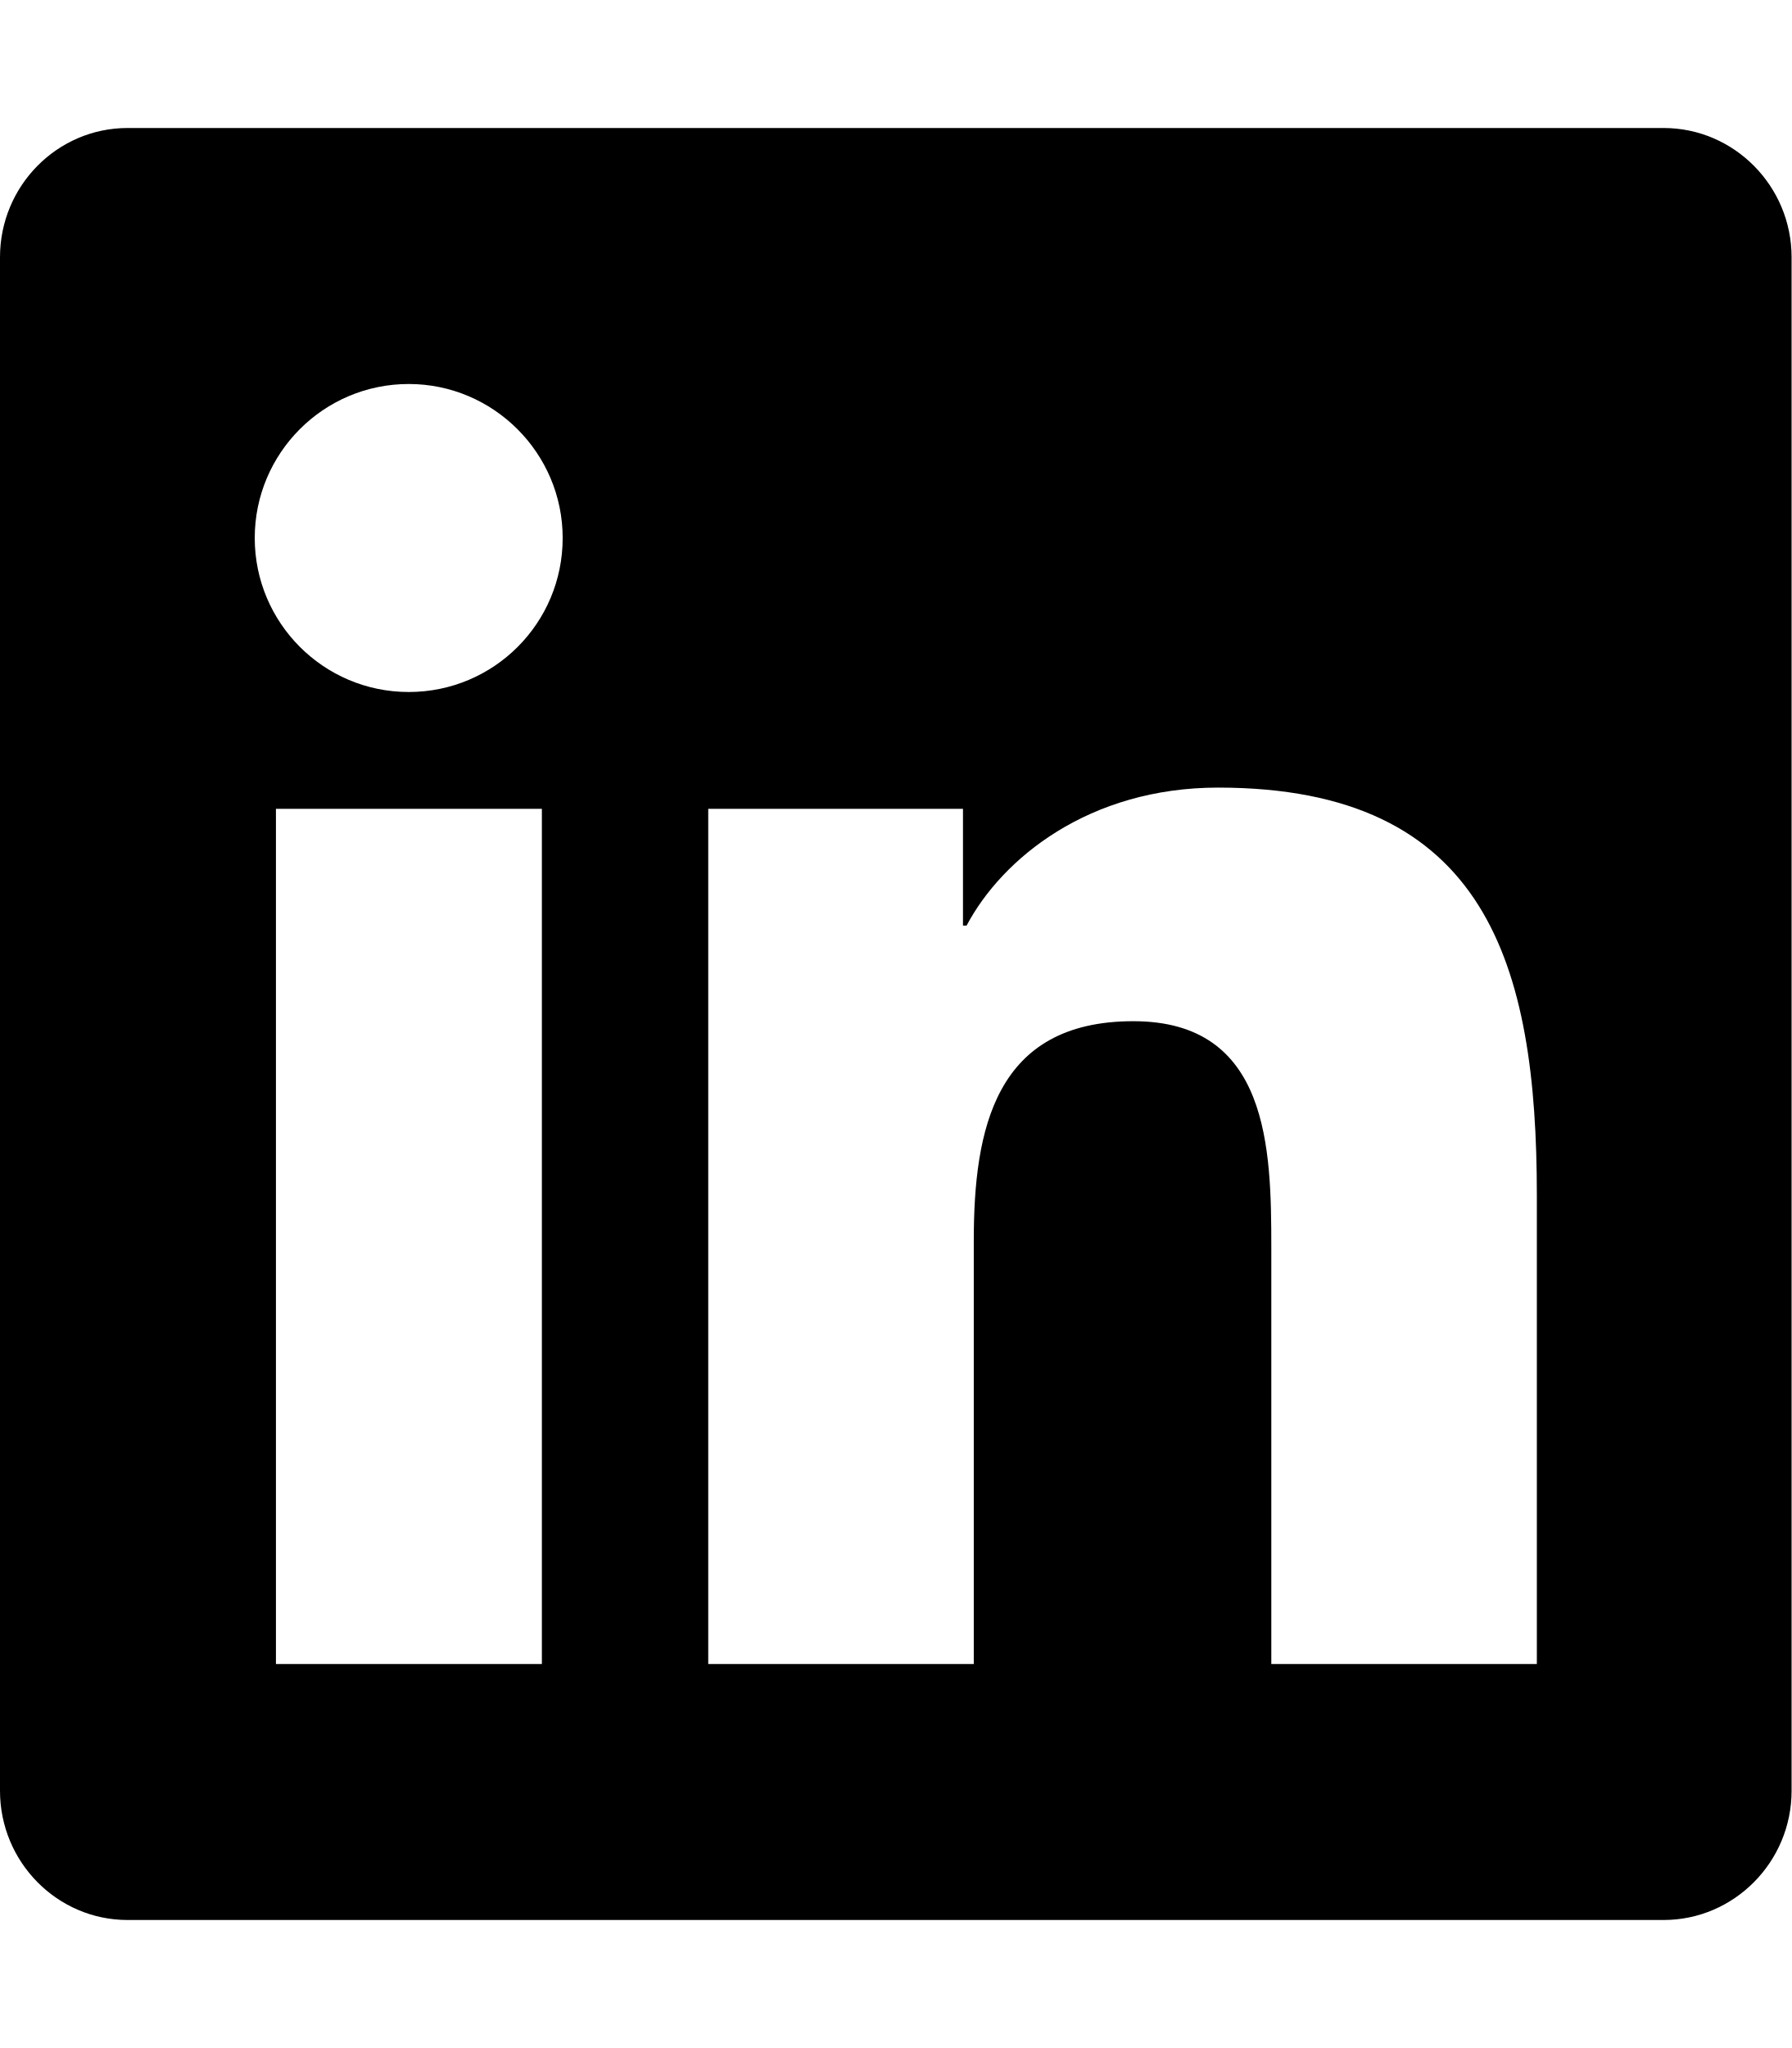
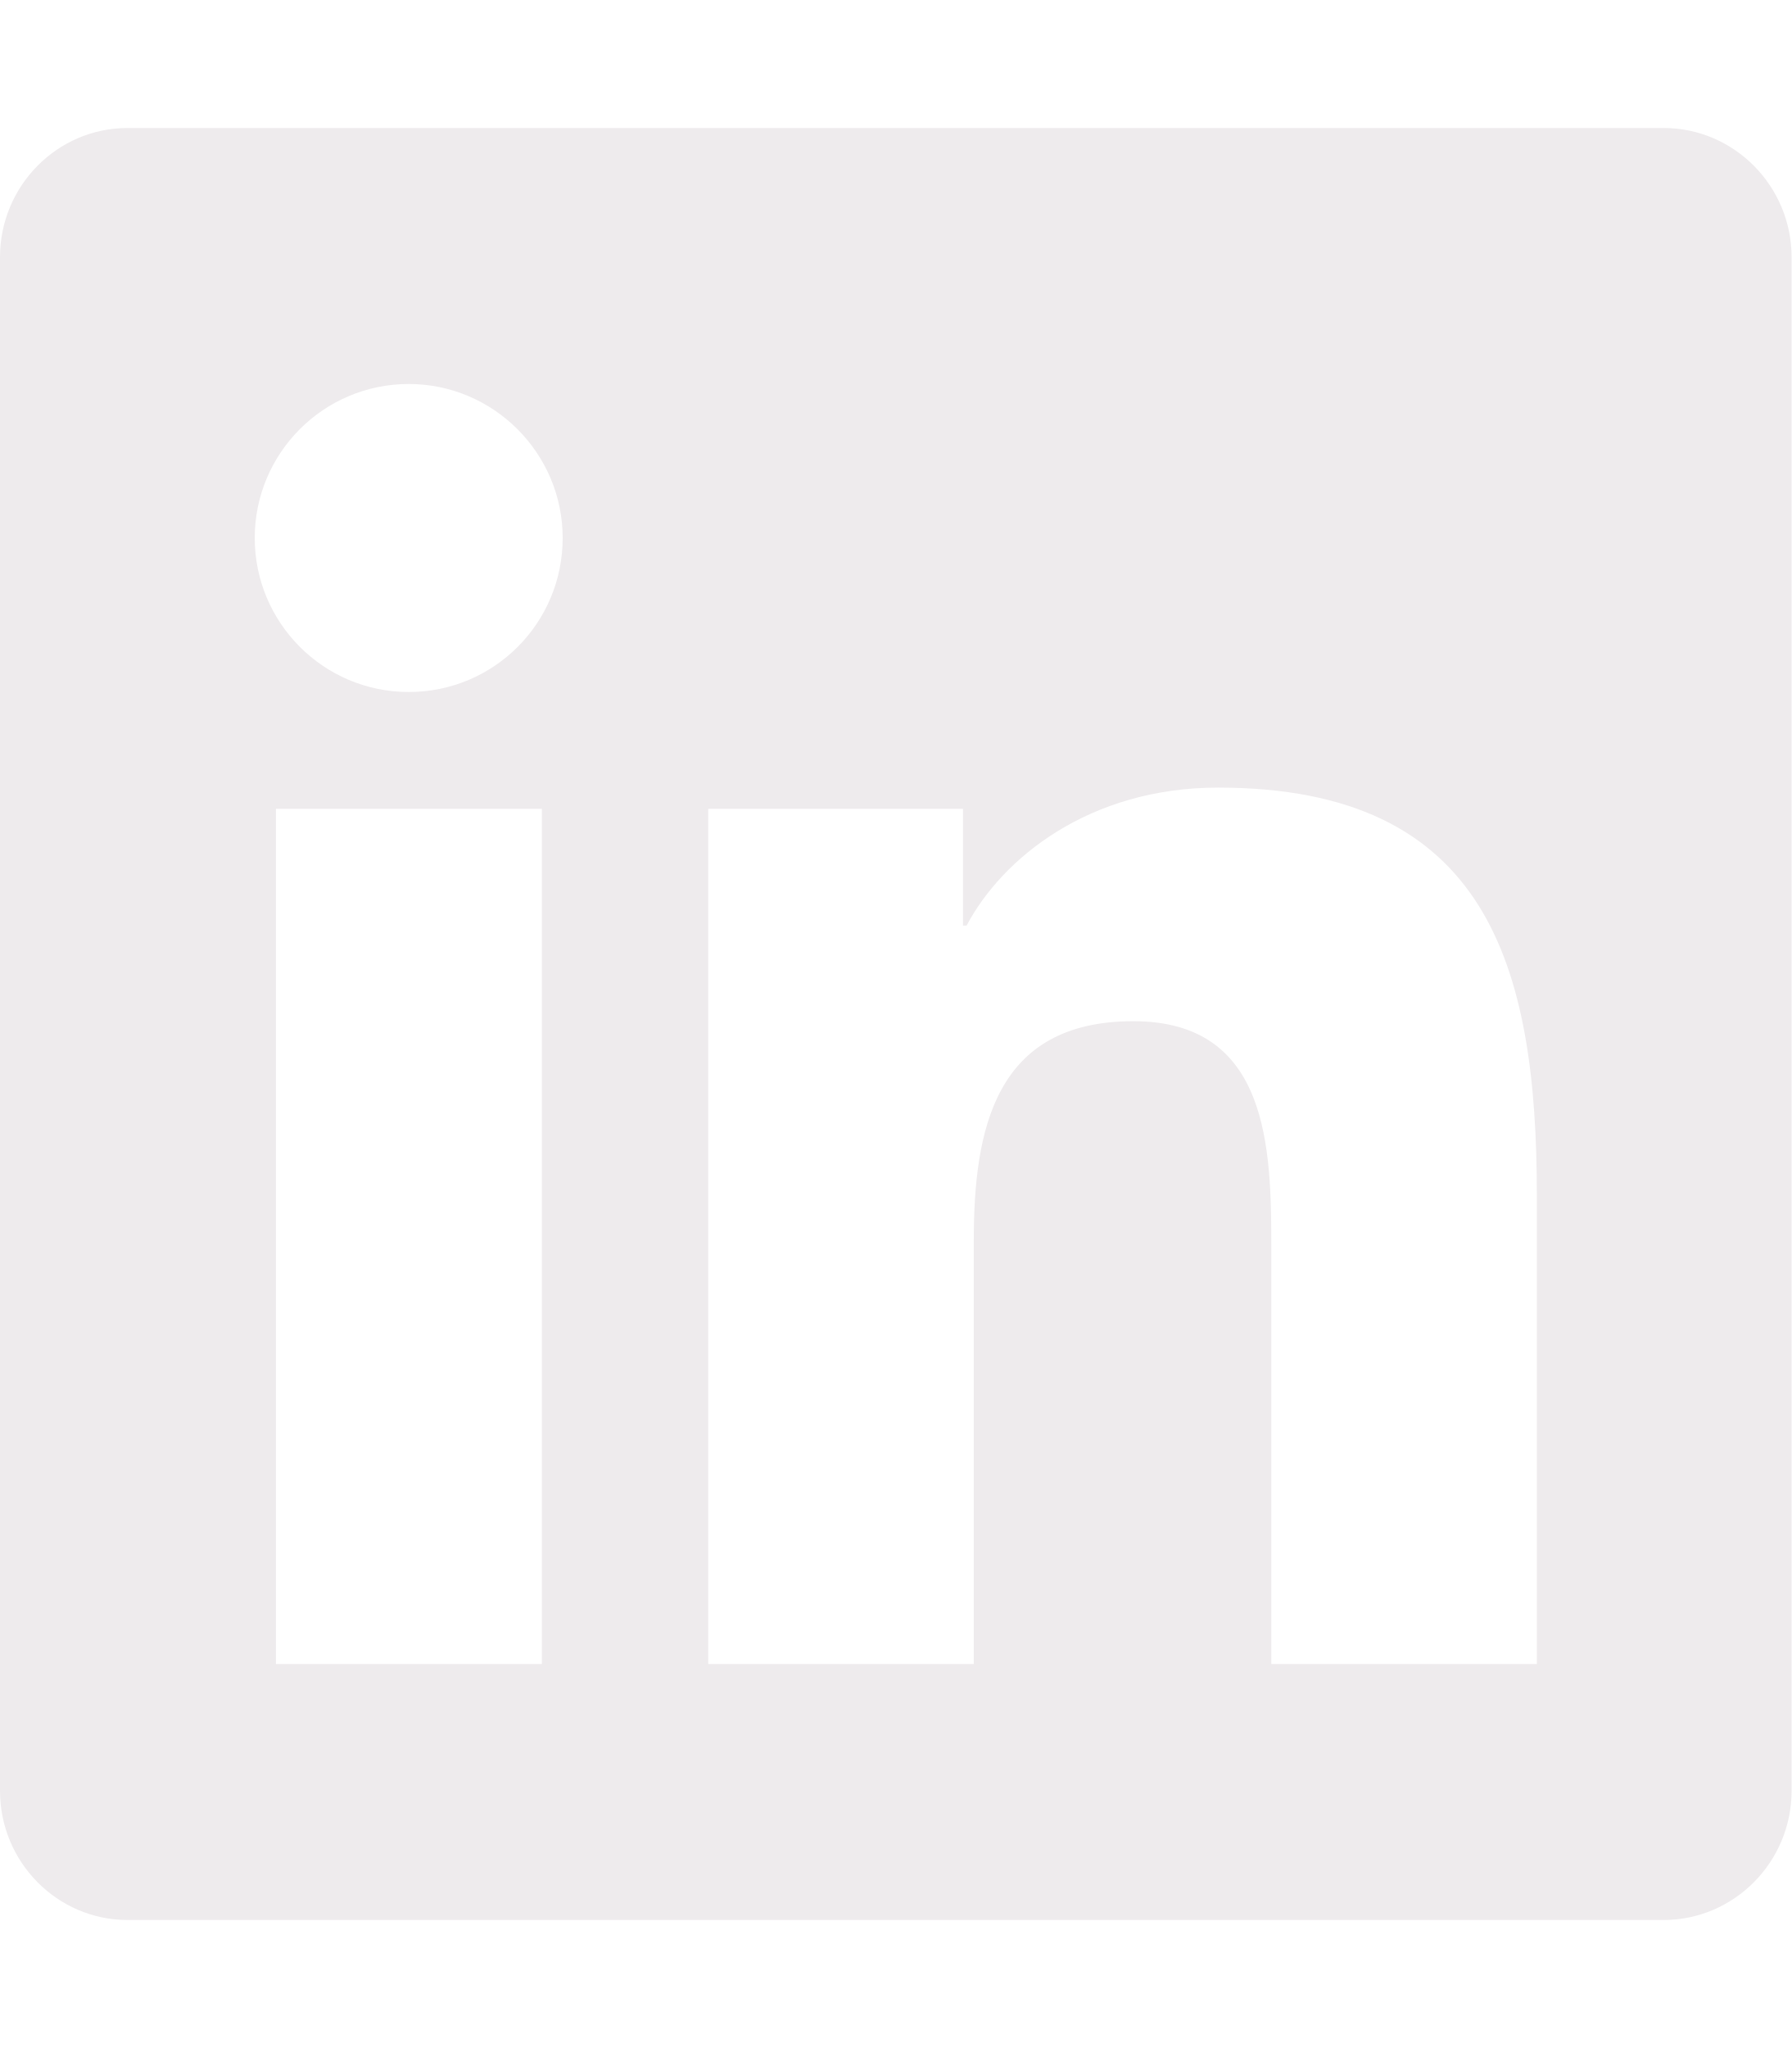
- <svg xmlns="http://www.w3.org/2000/svg" viewBox="0 0 448 512">
+ <svg xmlns="http://www.w3.org/2000/svg" fill="#eeebed" viewBox="0 0 448 512">
  <path d="M416 32H31.9C14.3 32 0 46.5 0 64.3v383.4C0 465.5 14.3 480 31.9 480H416c17.6 0 32-14.5 32-32.3V64.3c0-17.8-14.4-32.3-32-32.3zM135.4 416H69V202.2h66.5V416zm-33.2-243c-21.3 0-38.5-17.3-38.5-38.5S80.9 96 102.2 96c21.2 0 38.5 17.3 38.5 38.5 0 21.3-17.2 38.5-38.5 38.5zm282.1 243h-66.4V312c0-24.8-.5-56.7-34.5-56.7-34.6 0-39.9 27-39.9 54.9V416h-66.4V202.2h63.7v29.2h.9c8.9-16.8 30.6-34.5 62.9-34.5 67.2 0 79.7 44.3 79.7 101.9V416z" />
</svg>
